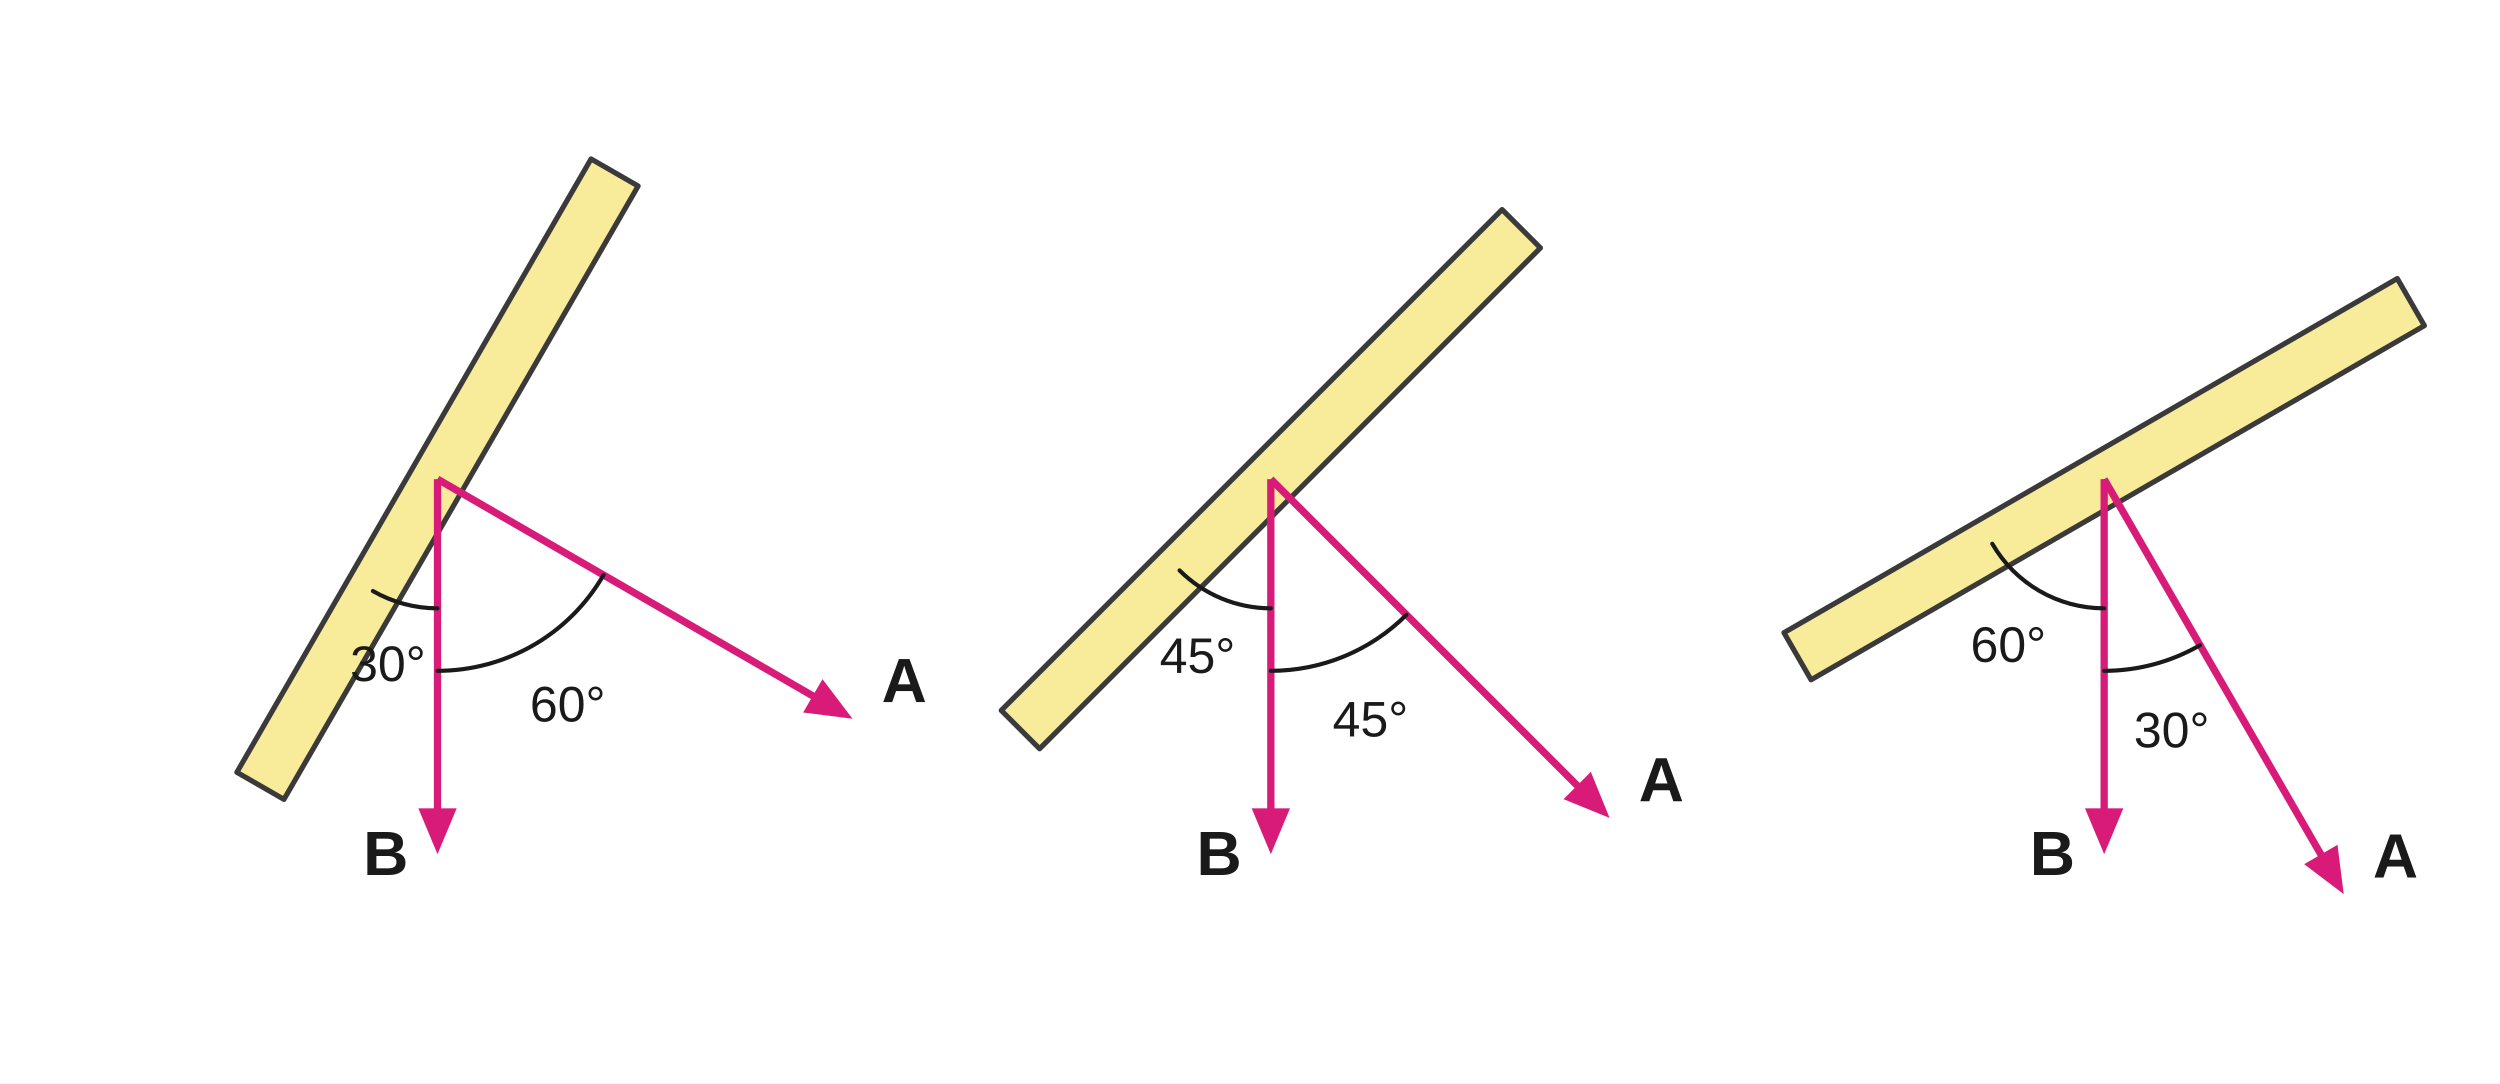
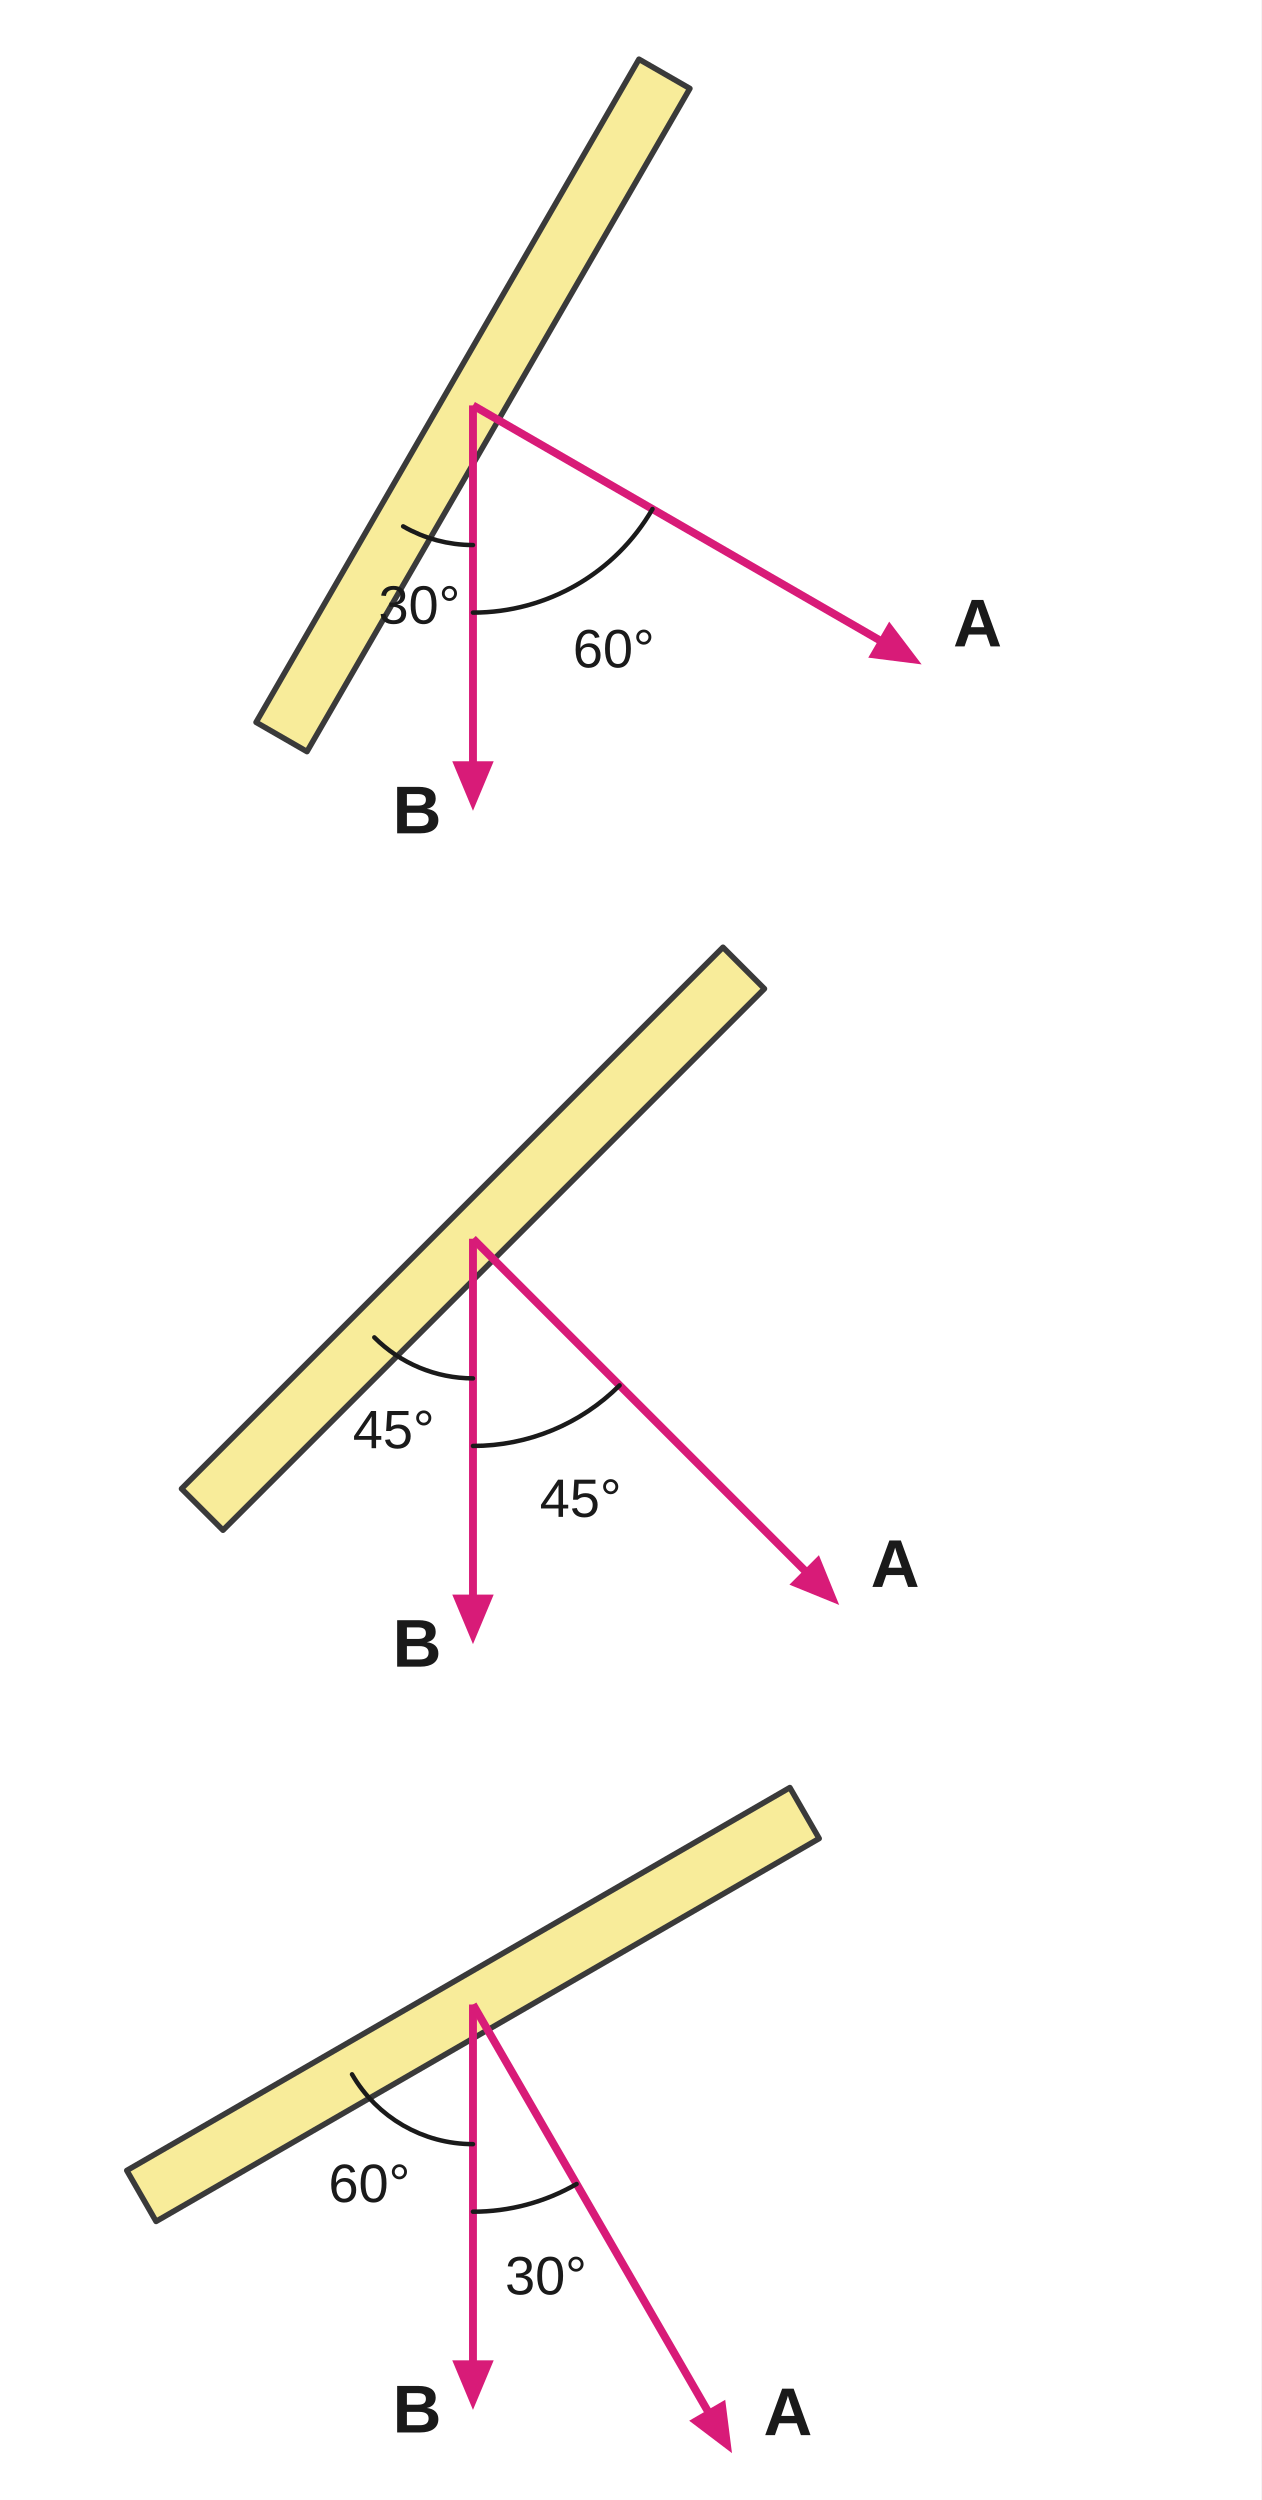
- <svg xmlns="http://www.w3.org/2000/svg" viewBox="0 0 1200 520" font-family="Arial, Helvetica, sans-serif">
-   <rect width="1200" height="520" fill="#ffffff" />
-   <path d="M306.3 89.3 L283.7 76.3 L113.7 370.7 L136.3 383.7 Z" stroke="#3a3a3a" stroke-width="2.5" fill="#f8ec9a" stroke-linejoin="round" stroke-linecap="round" />
-   <line x1="210.0" y1="230.0" x2="210.0" y2="392.4" stroke="#d81b78" stroke-width="3.5" stroke-linecap="butt" />
-   <path d="M210.0 410.0 L200.8 388.0 L219.2 388.0 Z" fill="#d81b78" />
-   <text x="196.0" y="420.0" font-size="30" fill="#1a1a1a" text-anchor="end" font-weight="700">B</text>
-   <line x1="210.0" y1="230.0" x2="393.9" y2="336.2" stroke="#d81b78" stroke-width="3.5" stroke-linecap="butt" />
-   <path d="M409.2 345.0 L385.5 342.0 L394.8 326.0 Z" fill="#d81b78" />
-   <text x="423.2" y="337.0" font-size="30" fill="#1a1a1a" text-anchor="start" font-weight="700">A</text>
-   <path d="M210.0 292.0 A62.0 62.0 0 0 1 179.0 283.7" stroke="#1a1a1a" stroke-width="2" fill="none" stroke-linejoin="round" stroke-linecap="round" />
-   <path d="M289.7 276.0 A92.0 92.0 0 0 1 210.0 322.0" stroke="#1a1a1a" stroke-width="2" fill="none" stroke-linejoin="round" stroke-linecap="round" />
-   <text x="186.2" y="326.9" font-size="24" fill="#1a1a1a" text-anchor="middle" font-weight="400">30°</text>
-   <text x="272.5" y="346.3" font-size="24" fill="#1a1a1a" text-anchor="middle" font-weight="400">60°</text>
-   <path d="M739.4 119.0 L721.0 100.6 L480.6 341.0 L499.0 359.4 Z" stroke="#3a3a3a" stroke-width="2.5" fill="#f8ec9a" stroke-linejoin="round" stroke-linecap="round" />
-   <line x1="610.0" y1="230.0" x2="610.0" y2="392.4" stroke="#d81b78" stroke-width="3.5" stroke-linecap="butt" />
-   <path d="M610.0 410.0 L600.8 388.0 L619.2 388.0 Z" fill="#d81b78" />
-   <text x="596.0" y="420.0" font-size="30" fill="#1a1a1a" text-anchor="end" font-weight="700">B</text>
-   <line x1="610.0" y1="230.0" x2="760.2" y2="380.2" stroke="#d81b78" stroke-width="3.5" stroke-linecap="butt" />
-   <path d="M772.6 392.6 L750.5 383.6 L763.6 370.5 Z" fill="#d81b78" />
-   <text x="786.6" y="384.6" font-size="30" fill="#1a1a1a" text-anchor="start" font-weight="700">A</text>
-   <path d="M610.0 292.0 A62.0 62.0 0 0 1 566.2 273.8" stroke="#1a1a1a" stroke-width="2" fill="none" stroke-linejoin="round" stroke-linecap="round" />
-   <path d="M675.1 295.1 A92.0 92.0 0 0 1 610.0 322.0" stroke="#1a1a1a" stroke-width="2" fill="none" stroke-linejoin="round" stroke-linecap="round" />
-   <text x="574.8" y="323.0" font-size="24" fill="#1a1a1a" text-anchor="middle" font-weight="400">45°</text>
-   <text x="657.8" y="353.5" font-size="24" fill="#1a1a1a" text-anchor="middle" font-weight="400">45°</text>
-   <path d="M1163.7 156.3 L1150.7 133.7 L856.3 303.7 L869.3 326.3 Z" stroke="#3a3a3a" stroke-width="2.5" fill="#f8ec9a" stroke-linejoin="round" stroke-linecap="round" />
-   <line x1="1010.0" y1="230.0" x2="1010.0" y2="392.4" stroke="#d81b78" stroke-width="3.5" stroke-linecap="butt" />
-   <path d="M1010.0 410.0 L1000.8 388.0 L1019.2 388.0 Z" fill="#d81b78" />
-   <text x="996.0" y="420.0" font-size="30" fill="#1a1a1a" text-anchor="end" font-weight="700">B</text>
-   <line x1="1010.0" y1="230.0" x2="1116.2" y2="413.9" stroke="#d81b78" stroke-width="3.5" stroke-linecap="butt" />
-   <path d="M1125.0 429.2 L1106.0 414.8 L1122.0 405.5 Z" fill="#d81b78" />
-   <text x="1139.0" y="421.2" font-size="30" fill="#1a1a1a" text-anchor="start" font-weight="700">A</text>
-   <path d="M1010.0 292.0 A62.0 62.0 0 0 1 956.3 261.0" stroke="#1a1a1a" stroke-width="2" fill="none" stroke-linejoin="round" stroke-linecap="round" />
-   <path d="M1056.0 309.7 A92.0 92.0 0 0 1 1010.0 322.0" stroke="#1a1a1a" stroke-width="2" fill="none" stroke-linejoin="round" stroke-linecap="round" />
-   <text x="964.0" y="317.7" font-size="24" fill="#1a1a1a" text-anchor="middle" font-weight="400">60°</text>
-   <text x="1042.4" y="358.7" font-size="24" fill="#1a1a1a" text-anchor="middle" font-weight="400">30°</text>
+ <svg xmlns="http://www.w3.org/2000/svg" viewBox="0 0 560 1110" font-family="Arial, Helvetica, sans-serif">
+   <rect width="560" height="1110" fill="#ffffff" />
+   <g transform="translate(0 -50)">
+     <path d="M306.3 89.3 L283.7 76.3 L113.7 370.7 L136.3 383.7 Z" stroke="#3a3a3a" stroke-width="2.5" fill="#f8ec9a" stroke-linejoin="round" stroke-linecap="round" />
+     <line x1="210.0" y1="230.0" x2="210.0" y2="392.4" stroke="#d81b78" stroke-width="3.5" stroke-linecap="butt" />
+     <path d="M210.0 410.0 L200.8 388.0 L219.2 388.0 Z" fill="#d81b78" />
+     <text x="196.0" y="420.0" font-size="30" fill="#1a1a1a" text-anchor="end" font-weight="700">B</text>
+     <line x1="210.0" y1="230.0" x2="393.9" y2="336.2" stroke="#d81b78" stroke-width="3.5" stroke-linecap="butt" />
+     <path d="M409.2 345.0 L385.5 342.0 L394.8 326.0 Z" fill="#d81b78" />
+     <text x="423.2" y="337.0" font-size="30" fill="#1a1a1a" text-anchor="start" font-weight="700">A</text>
+     <path d="M210.0 292.0 A62.0 62.0 0 0 1 179.0 283.7" stroke="#1a1a1a" stroke-width="2" fill="none" stroke-linejoin="round" stroke-linecap="round" />
+     <path d="M289.7 276.0 A92.0 92.0 0 0 1 210.0 322.0" stroke="#1a1a1a" stroke-width="2" fill="none" stroke-linejoin="round" stroke-linecap="round" />
+     <text x="186.2" y="326.9" font-size="24" fill="#1a1a1a" text-anchor="middle" font-weight="400">30°</text>
+     <text x="272.5" y="346.3" font-size="24" fill="#1a1a1a" text-anchor="middle" font-weight="400">60°</text>
+   </g>
+   <g transform="translate(-400 320)">
+     <path d="M739.4 119.0 L721.0 100.6 L480.6 341.0 L499.0 359.4 Z" stroke="#3a3a3a" stroke-width="2.5" fill="#f8ec9a" stroke-linejoin="round" stroke-linecap="round" />
+     <line x1="610.0" y1="230.0" x2="610.0" y2="392.4" stroke="#d81b78" stroke-width="3.5" stroke-linecap="butt" />
+     <path d="M610.0 410.0 L600.8 388.0 L619.2 388.0 Z" fill="#d81b78" />
+     <text x="596.0" y="420.0" font-size="30" fill="#1a1a1a" text-anchor="end" font-weight="700">B</text>
+     <line x1="610.0" y1="230.0" x2="760.2" y2="380.2" stroke="#d81b78" stroke-width="3.5" stroke-linecap="butt" />
+     <path d="M772.6 392.6 L750.5 383.6 L763.6 370.5 Z" fill="#d81b78" />
+     <text x="786.6" y="384.6" font-size="30" fill="#1a1a1a" text-anchor="start" font-weight="700">A</text>
+     <path d="M610.0 292.0 A62.0 62.0 0 0 1 566.2 273.8" stroke="#1a1a1a" stroke-width="2" fill="none" stroke-linejoin="round" stroke-linecap="round" />
+     <path d="M675.1 295.1 A92.0 92.0 0 0 1 610.0 322.0" stroke="#1a1a1a" stroke-width="2" fill="none" stroke-linejoin="round" stroke-linecap="round" />
+     <text x="574.8" y="323.0" font-size="24" fill="#1a1a1a" text-anchor="middle" font-weight="400">45°</text>
+     <text x="657.8" y="353.5" font-size="24" fill="#1a1a1a" text-anchor="middle" font-weight="400">45°</text>
+   </g>
+   <g transform="translate(-800 660)">
+     <path d="M1163.7 156.3 L1150.7 133.7 L856.3 303.7 L869.3 326.3 Z" stroke="#3a3a3a" stroke-width="2.5" fill="#f8ec9a" stroke-linejoin="round" stroke-linecap="round" />
+     <line x1="1010.0" y1="230.0" x2="1010.0" y2="392.4" stroke="#d81b78" stroke-width="3.5" stroke-linecap="butt" />
+     <path d="M1010.0 410.0 L1000.8 388.0 L1019.2 388.0 Z" fill="#d81b78" />
+     <text x="996.0" y="420.0" font-size="30" fill="#1a1a1a" text-anchor="end" font-weight="700">B</text>
+     <line x1="1010.0" y1="230.0" x2="1116.2" y2="413.9" stroke="#d81b78" stroke-width="3.5" stroke-linecap="butt" />
+     <path d="M1125.0 429.2 L1106.0 414.8 L1122.0 405.5 Z" fill="#d81b78" />
+     <text x="1139.0" y="421.2" font-size="30" fill="#1a1a1a" text-anchor="start" font-weight="700">A</text>
+     <path d="M1010.0 292.0 A62.0 62.0 0 0 1 956.3 261.0" stroke="#1a1a1a" stroke-width="2" fill="none" stroke-linejoin="round" stroke-linecap="round" />
+     <path d="M1056.0 309.7 A92.0 92.0 0 0 1 1010.0 322.0" stroke="#1a1a1a" stroke-width="2" fill="none" stroke-linejoin="round" stroke-linecap="round" />
+     <text x="964.0" y="317.7" font-size="24" fill="#1a1a1a" text-anchor="middle" font-weight="400">60°</text>
+     <text x="1042.4" y="358.7" font-size="24" fill="#1a1a1a" text-anchor="middle" font-weight="400">30°</text>
+   </g>
</svg>
